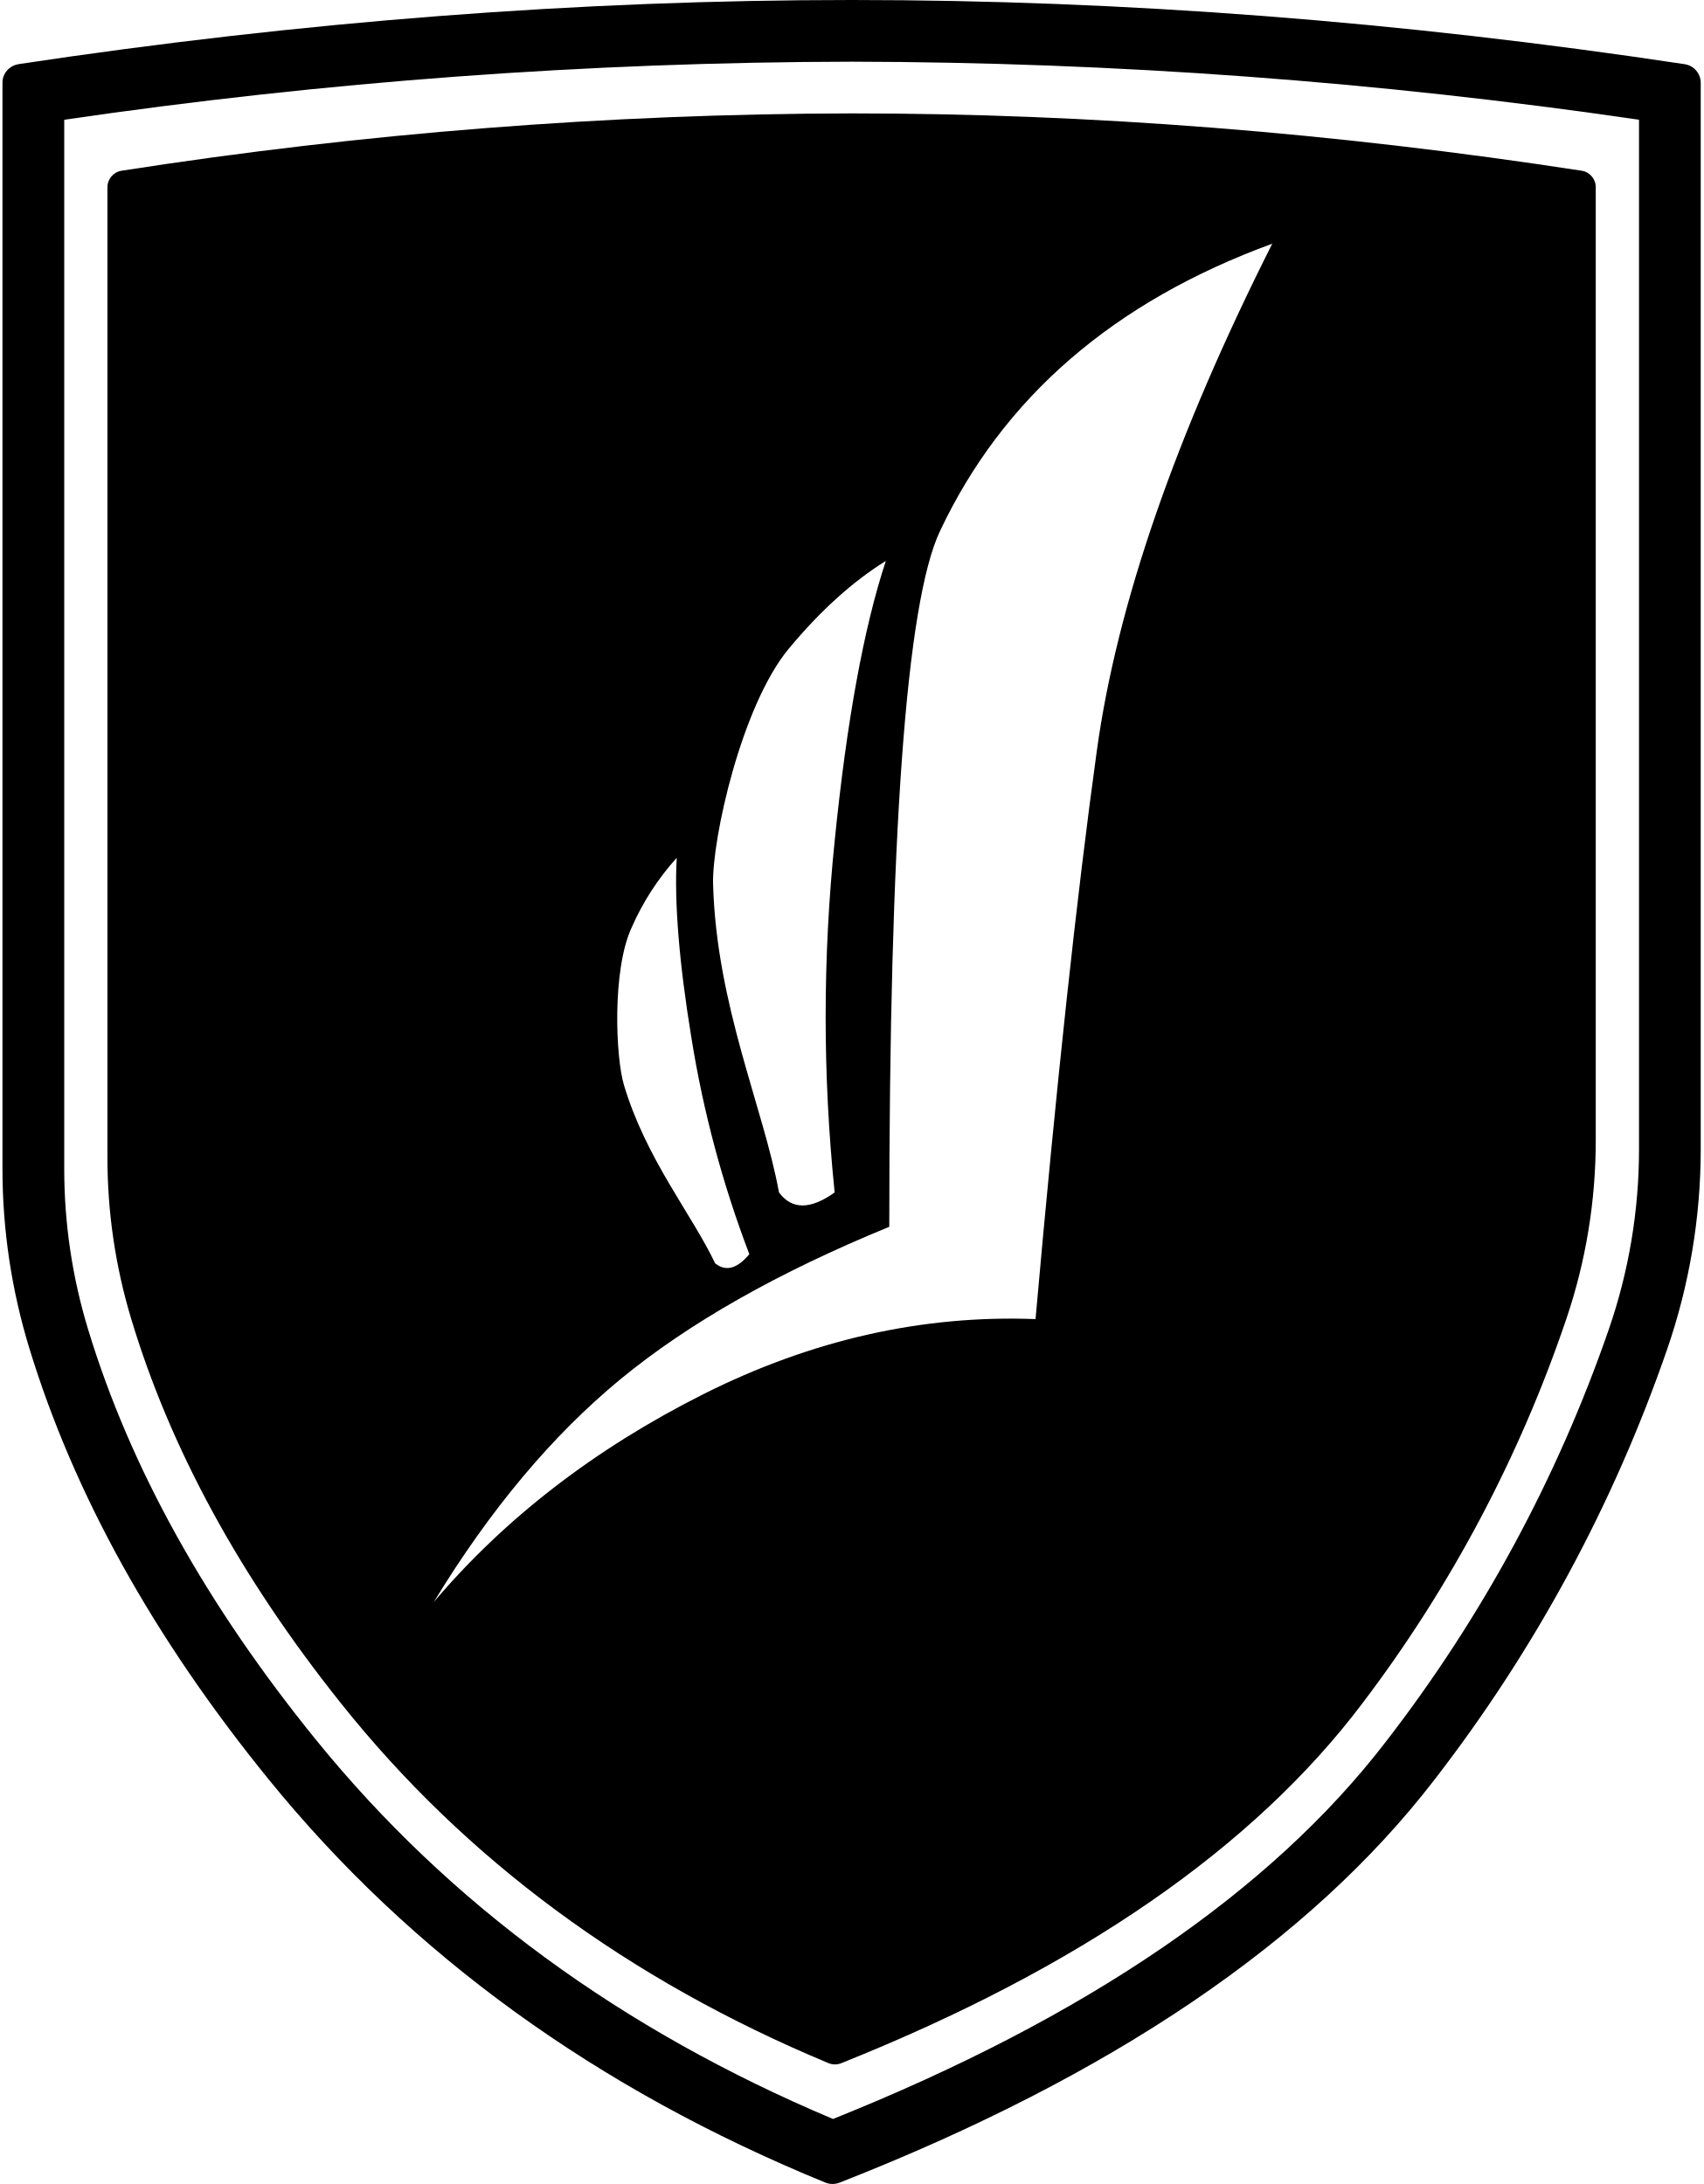
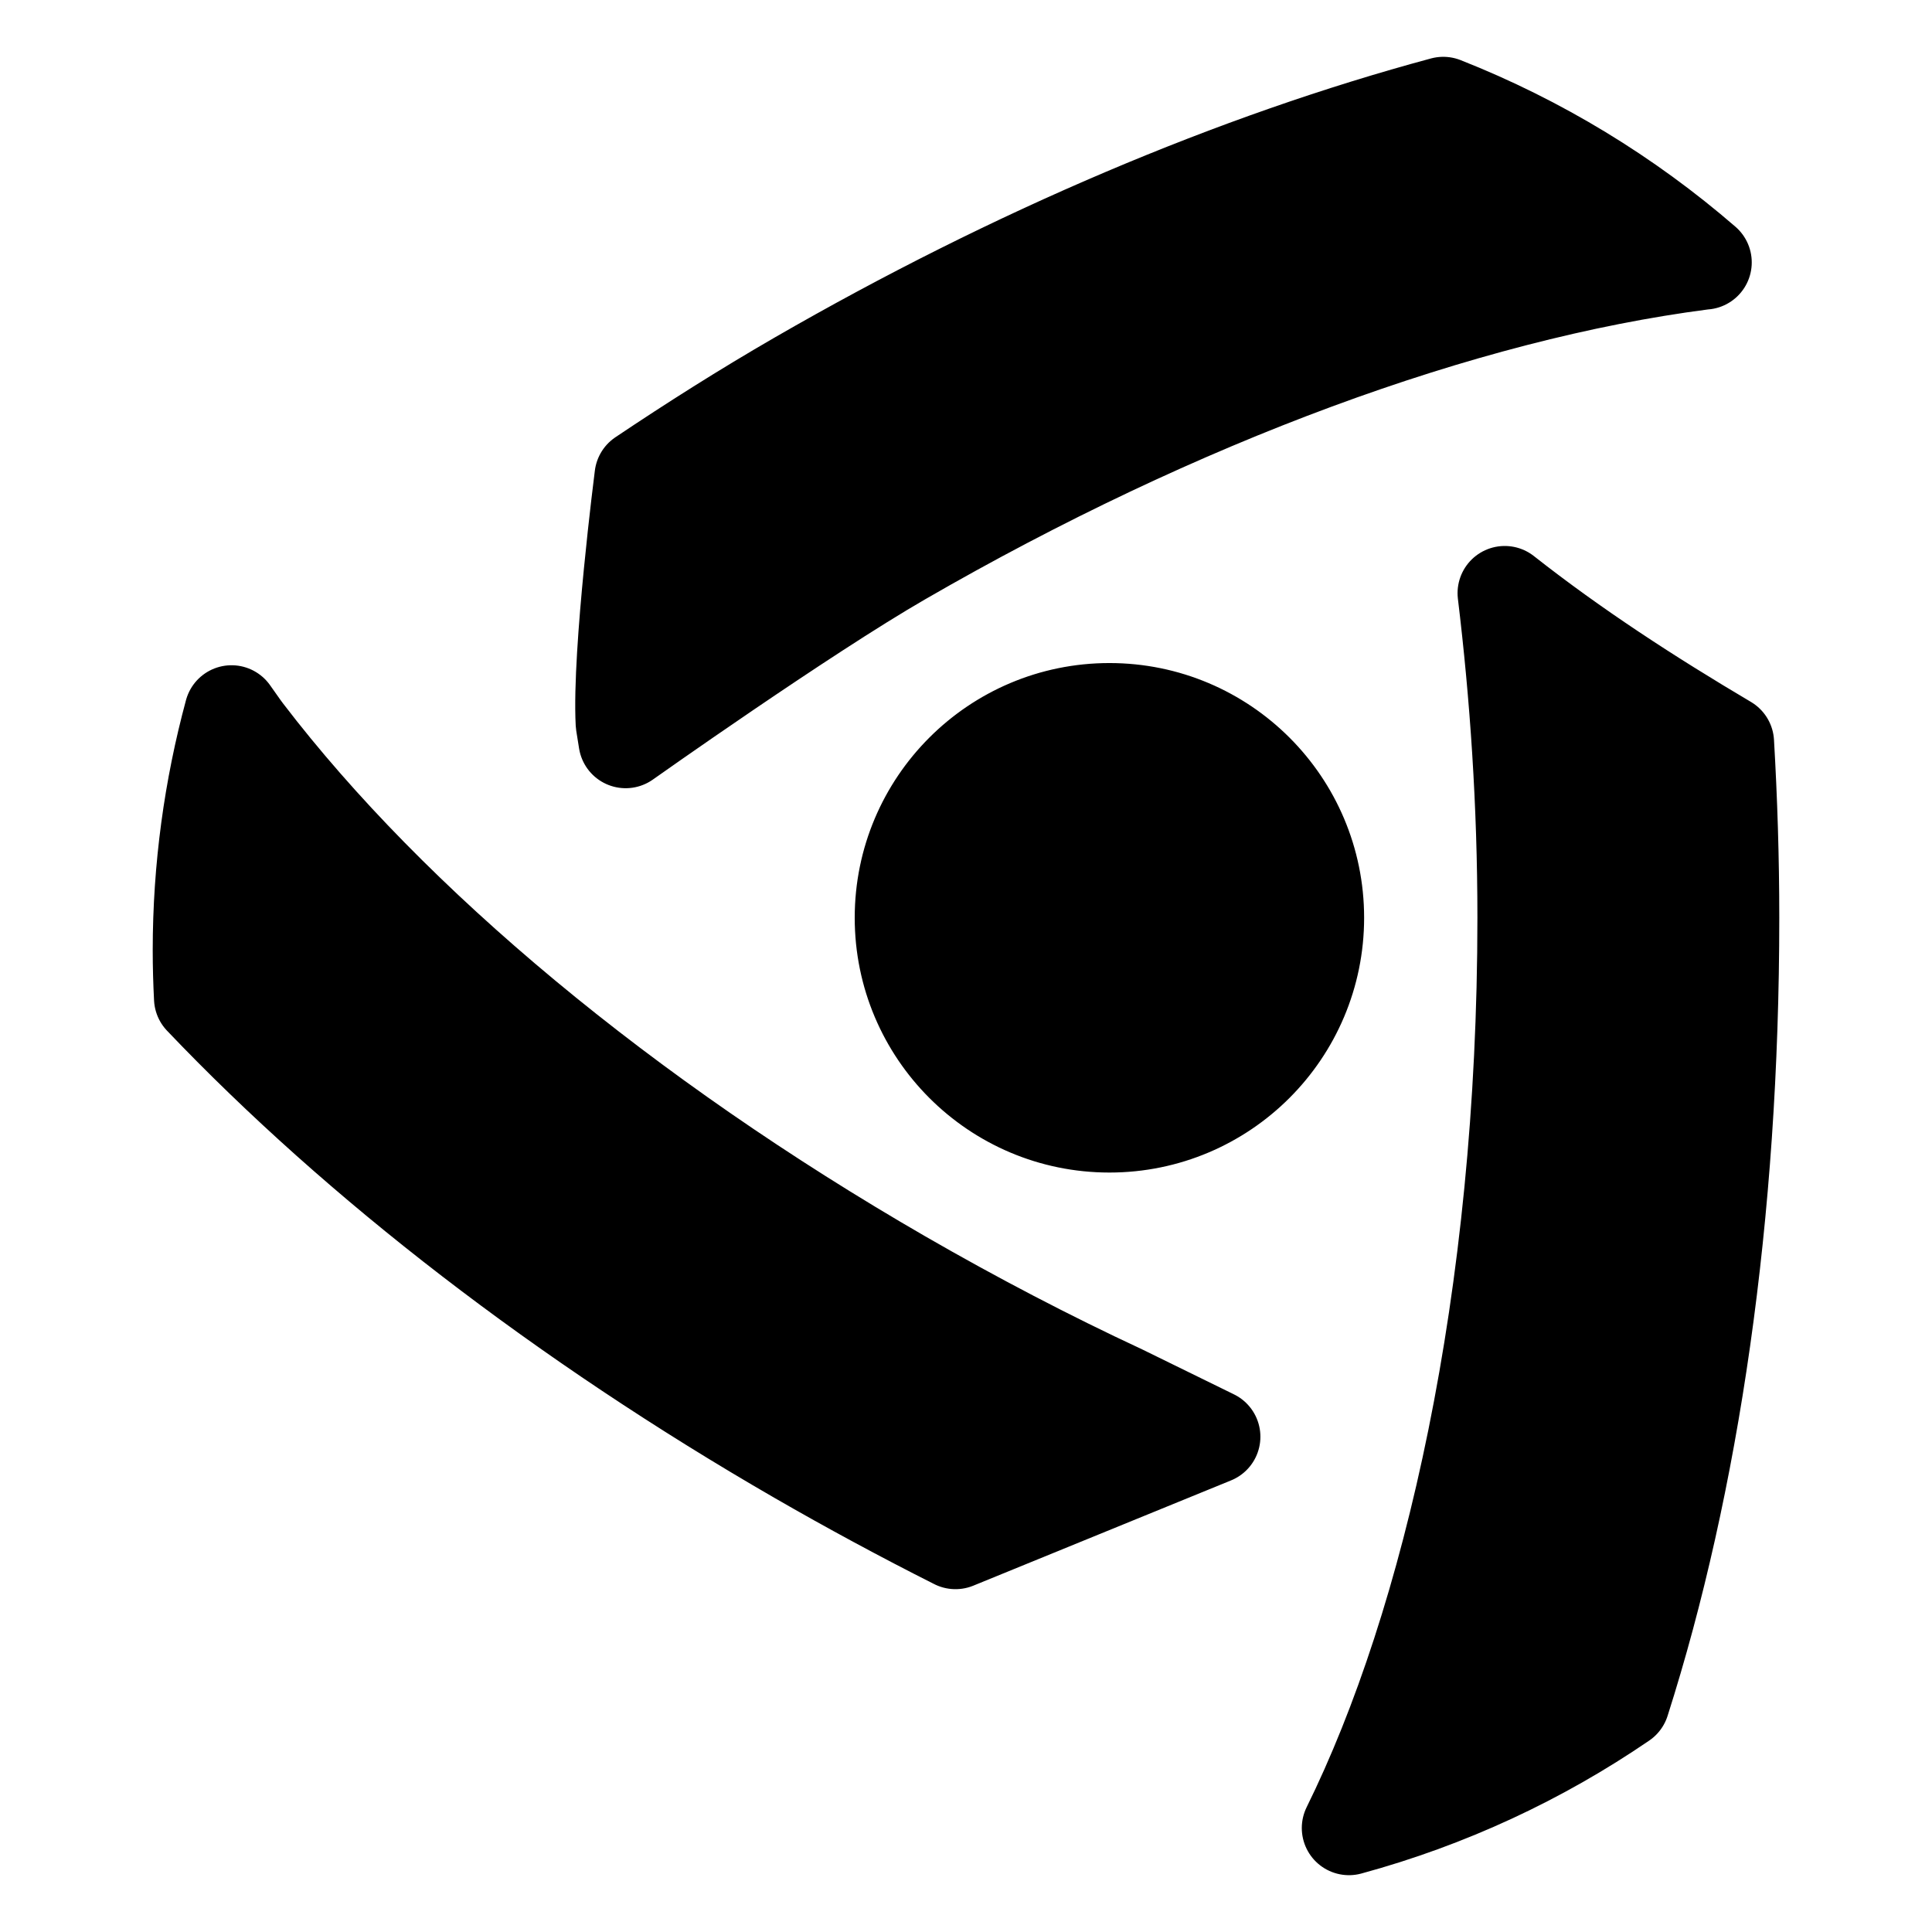
- <svg xmlns="http://www.w3.org/2000/svg" fill="currentColor" viewBox="0 0 276 354">
-   <path d="M10.41 189.52c0 8.82 1.31 17.6 3.9 26.07 6.82 22.37 19.13 44.56 37.02 66.57 21.46 26.41 49.3 46.83 83.65 61.3 41.17-16.5 70.96-36.93 89.54-61.09a234.5 234.5 0 0 0 36.18-66.91 89.4 89.4 0 0 0 4.89-29.15V19.41A890.5 890.5 0 0 0 138 10a890.5 890.5 0 0 0-127.59 9.41v170.1ZM3.04 10.39C48.96 3.46 93.94 0 138 0c44.05 0 89.04 3.46 134.96 10.4a3.06 3.06 0 0 1 2.63 3v172.9a99.4 99.4 0 0 1-5.44 32.4 244.5 244.5 0 0 1-37.7 69.76c-20.19 26.25-52.32 48.02-96.38 65.31-.75.3-1.6.3-2.35-.01-37.03-15.15-67.08-36.91-90.15-65.3-18.67-22.97-31.61-46.3-38.83-69.97A99.36 99.36 0 0 1 .4 189.52V13.4c0-1.5 1.12-2.78 2.63-3Z" />
-   <path d="M19.72 27.67A777.35 777.35 0 0 1 138 18.38c38.61 0 78.04 3.1 118.28 9.29a2.7 2.7 0 0 1 2.3 2.68v154.47c0 9.84-1.6 19.62-4.76 28.94a219.76 219.76 0 0 1-33.04 62.31c-17.7 23.46-45.85 42.9-84.47 58.35-.66.27-1.4.26-2.06-.01-32.45-13.53-58.8-32.98-79.01-58.34-16.37-20.52-27.71-41.35-34.04-62.5a90.34 90.34 0 0 1-3.79-25.89V30.35c0-1.34.98-2.48 2.31-2.68Zm123.82 63.25c-5.39 3.35-10.63 8.09-15.73 14.23-7.65 9.22-12.46 30.86-12.26 38.19.56 19.7 8.19 36.28 10.68 49.94 2.08 2.81 5.09 2.81 9.02 0a278.51 278.51 0 0 1 0-56.95c1.95-19.41 4.71-34.55 8.29-45.4Zm-33.88 48.12a42.14 42.14 0 0 0-7.32 11.33c-3.18 6.92-2.58 21-1.24 25.48 3.58 12 11 20.94 14.78 28.92 1.74 1.38 3.58.89 5.54-1.49a177.12 177.12 0 0 1-9.37-34.98c-2-12.24-2.8-22-2.39-29.26Zm58.14 74.77c3.36-37.9 6.68-68.65 9.95-92.25 3.27-23.6 12.74-50.96 28.41-82.06-25.7 9.4-43.64 24.93-53.85 46.6-5.48 11.61-8.21 49.2-8.21 112.75-18.02 7.38-32.55 15.63-43.58 24.72-11.04 9.1-21.12 21.13-30.23 36.1 11.53-13.6 26.07-24.82 43.62-33.66 17.55-8.83 35.52-12.9 53.89-12.2Z" />
+ <svg xmlns="http://www.w3.org/2000/svg" xmlns:ns1="http://vectornator.io" stroke-miterlimit="10" viewBox="0 0 1024 1024" xml:space="preserve" clip-rule="evenodd" stroke-linecap="round" stroke-linejoin="round">
+   <path d="M764.961 55.115C655.3 84.663 537.566 134.466 422.994 200.599c-28.66 16.557-56.165 33.987-82.899 51.92 0 0-11.967 93.327-9.986 130.843l1.503 9.405s93.994-66.611 146.308-96.811c146.544-84.659 297.183-140.283 424.089-156.731.501-.067.955-.081 1.455-.146-40.769-35.29-87.502-63.84-138.503-83.964Zm32.577 259.263c6.546 54.183 10.52 111.485 10.52 172.05 0 201.927-39.55 374.011-93.079 482.457 52.446-14.269 101.334-37.087 145.048-66.997 36.835-115.564 58.029-257.979 58.029-415.46 0-31.686-1.003-62.63-2.764-92.885-41.091-24.314-80.788-50.066-117.754-79.165ZM588.014 376.43c-60.761 0-109.997 49.236-109.997 109.998 0 60.761 49.236 110.046 109.997 110.046s109.998-49.285 109.998-110.046c0-60.762-49.236-109.998-109.998-109.998Zm-465.296 1.163c-10.866 40.203-16.774 82.454-16.774 126.093 0 8.503.244 16.959.679 25.354 83.107 87.294 192.398 171.657 316.371 243.217a1675.916 1675.916 0 0 0 83.431 45.036l136.612-55.799-48.187-23.609c-39.222-18.263-78.492-38.775-116.833-60.889C331.473 592.393 207.96 489.77 130.232 388.113c-2.72-3.56-4.935-6.994-7.514-10.52Z" fill-rule="evenodd" stroke="#000" stroke-width="50" ns1:layerName="Layer 1" />
</svg>
